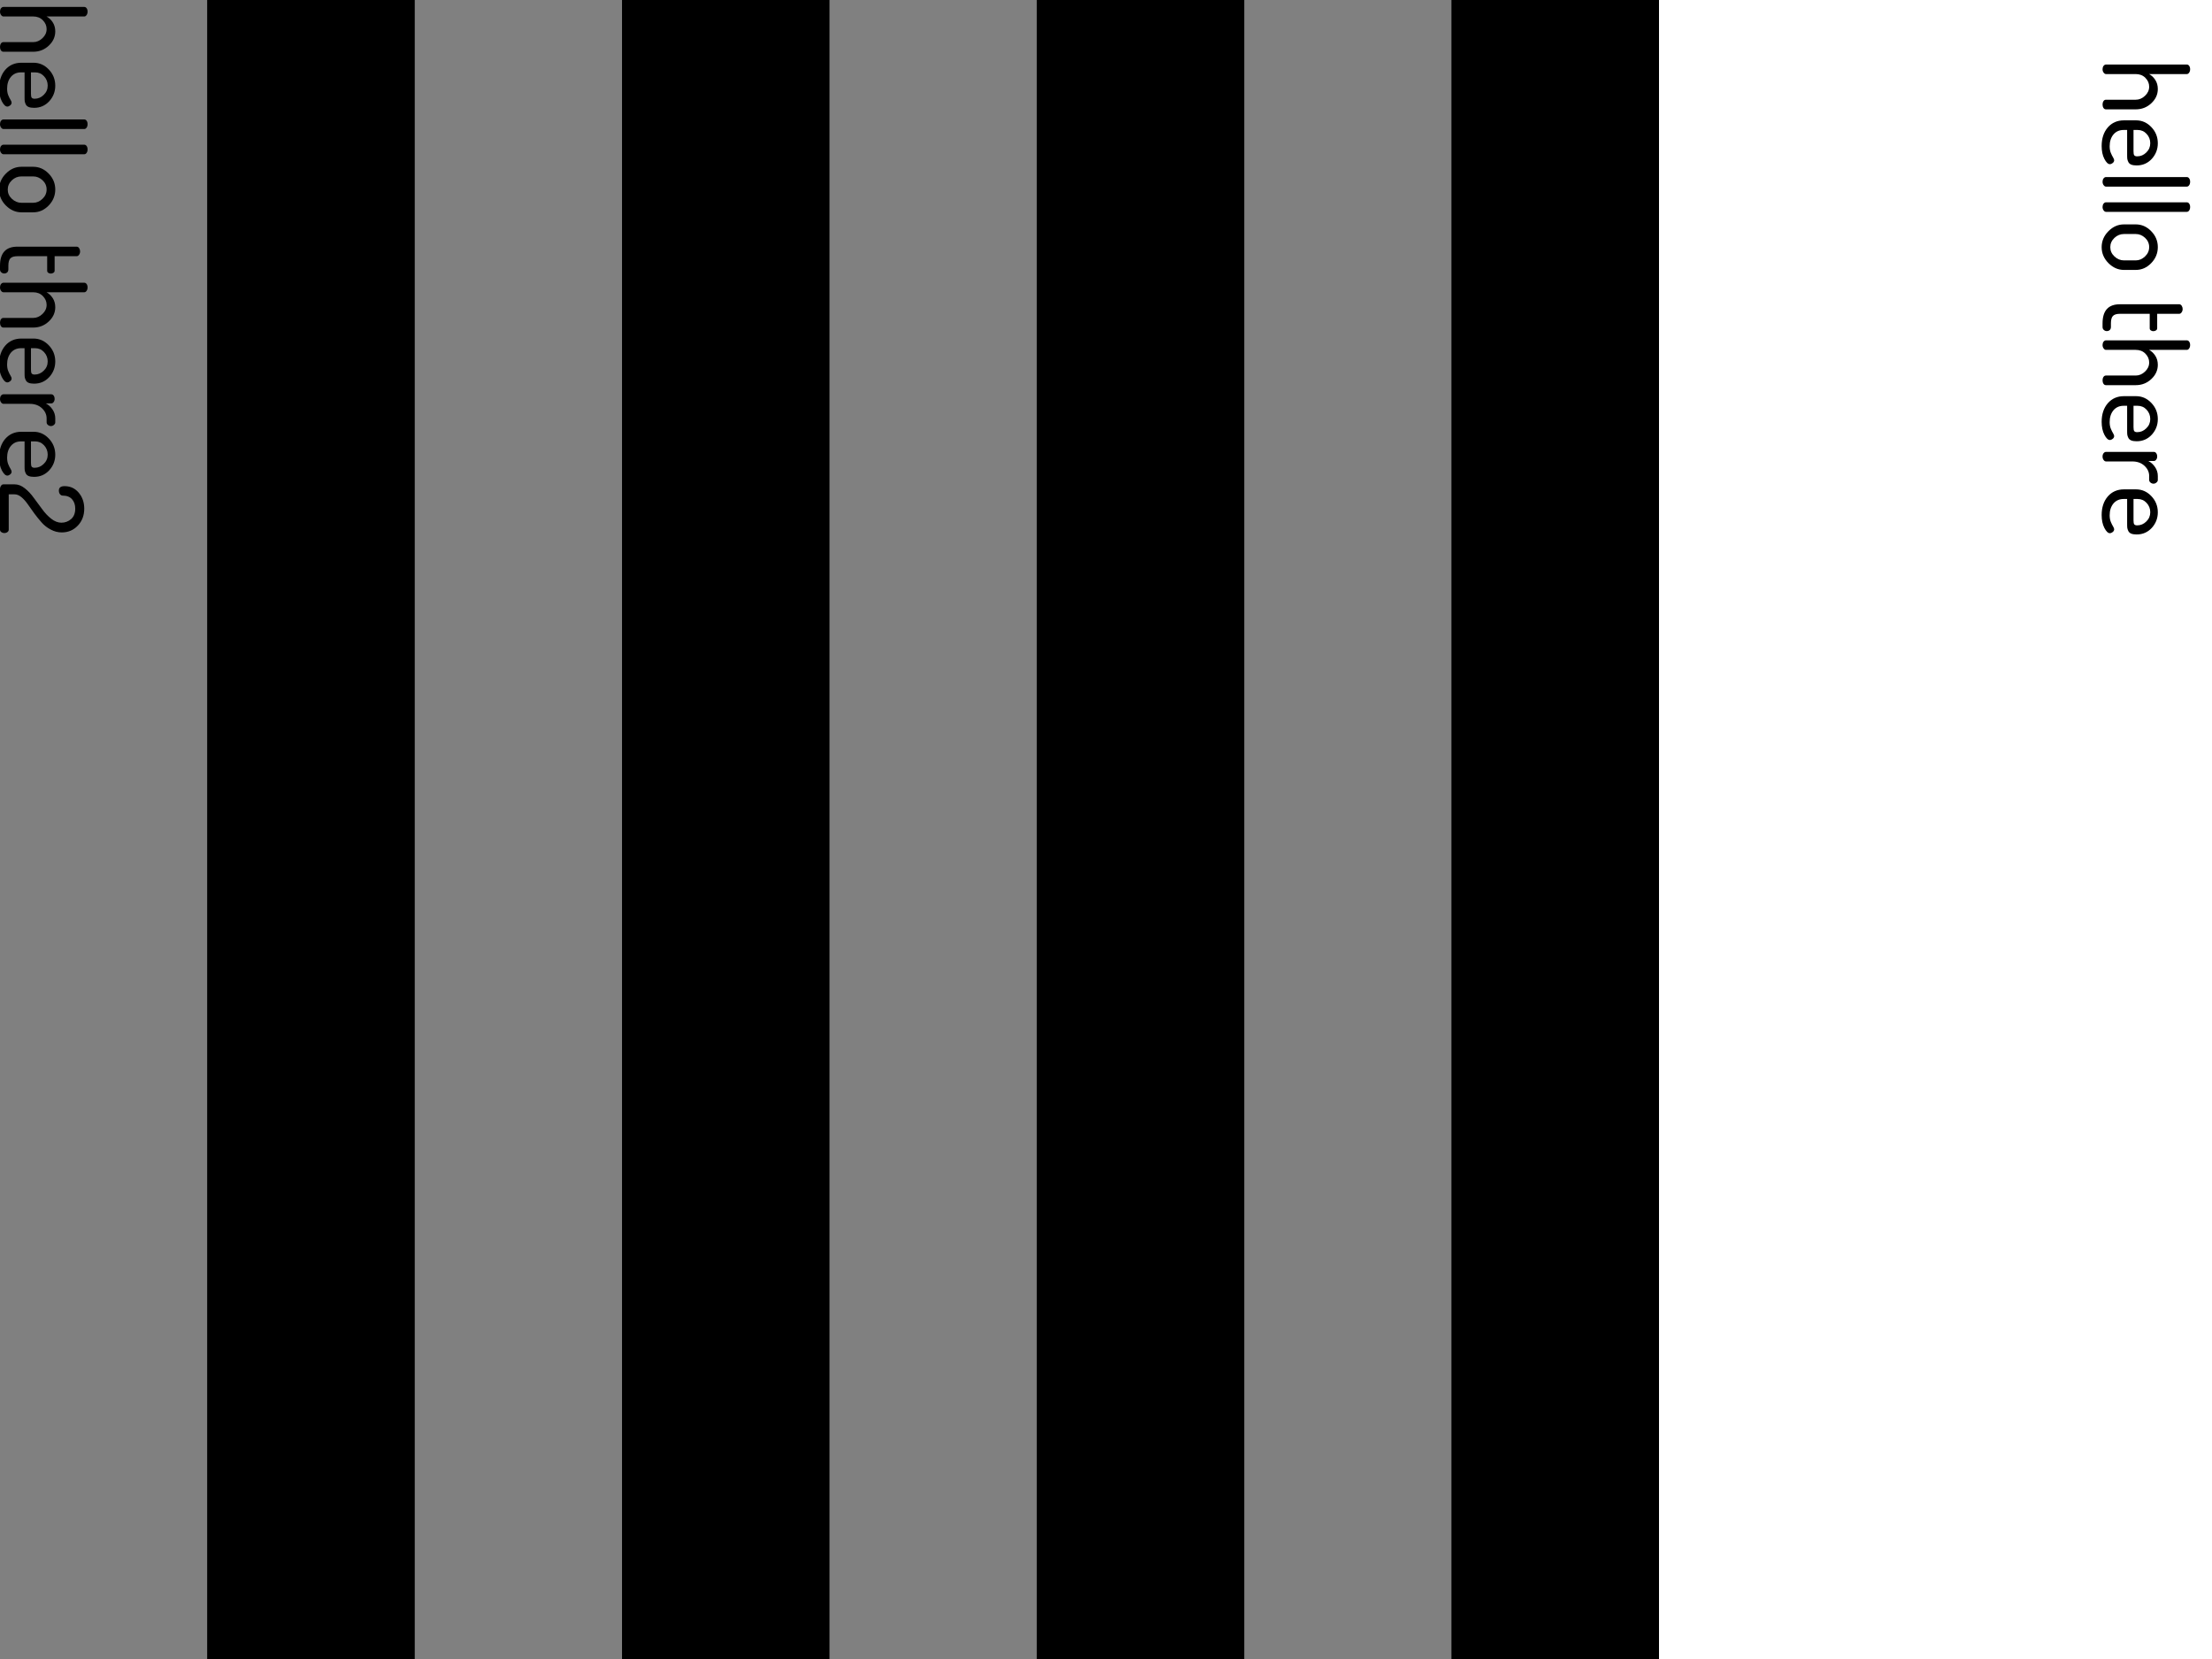
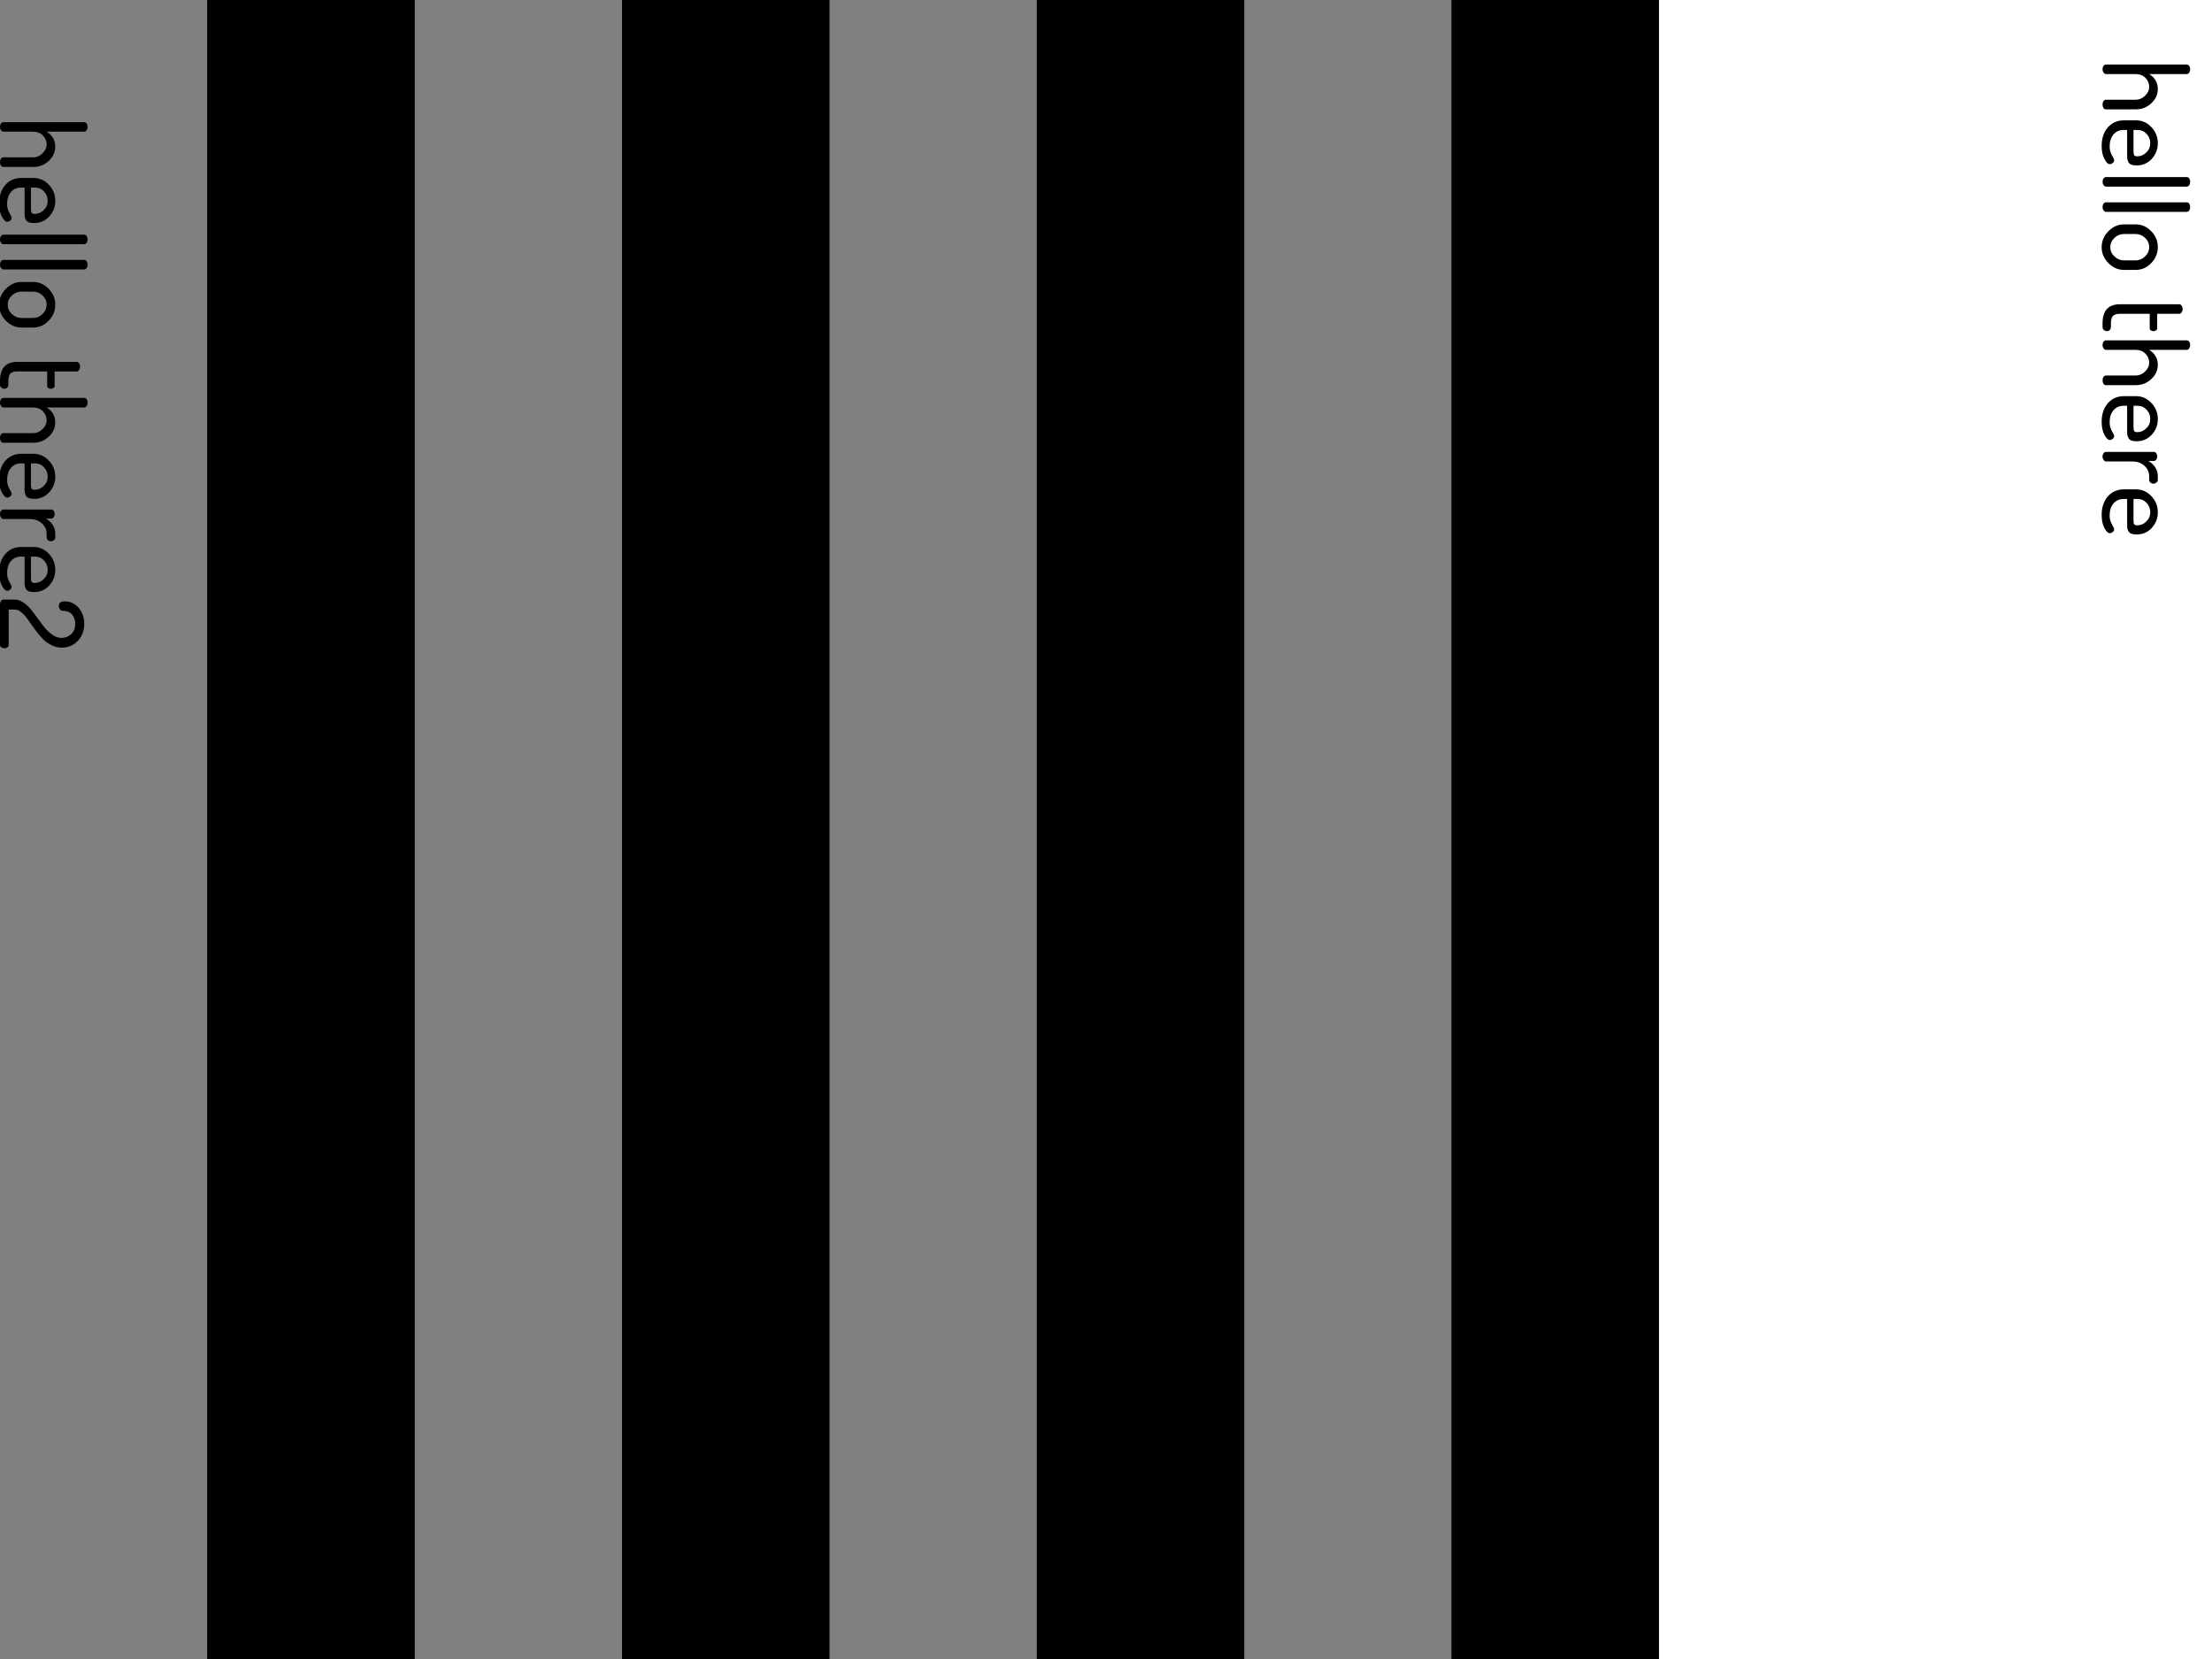
<svg xmlns="http://www.w3.org/2000/svg" width="384pt" height="288pt" viewBox="0 0 384 288" version="1.1">
-   <g id="surface81">
+   <g id="surface85">
    <path style=" stroke:none;fill-rule:nonzero;fill:rgb(0%,0%,0%);fill-opacity:1;" d="M 0 0 L 288 0 L 288 288 L 0 288 Z M 0 0 " />
    <path style=" stroke:none;fill-rule:nonzero;fill:rgb(50.196%,50.196%,50.196%);fill-opacity:1;" d="M 0 0 L 36 0 L 36 288 L 0 288 Z M 0 0 " />
    <path style=" stroke:none;fill-rule:nonzero;fill:rgb(0%,0%,0%);fill-opacity:1;" d="M 36 0 L 72 0 L 72 288 L 36 288 Z M 36 0 " />
    <path style=" stroke:none;fill-rule:nonzero;fill:rgb(50.196%,50.196%,50.196%);fill-opacity:1;" d="M 72 0 L 108 0 L 108 288 L 72 288 Z M 72 0 " />
    <path style=" stroke:none;fill-rule:nonzero;fill:rgb(0%,0%,0%);fill-opacity:1;" d="M 108 0 L 144 0 L 144 288 L 108 288 Z M 108 0 " />
    <path style=" stroke:none;fill-rule:nonzero;fill:rgb(50.196%,50.196%,50.196%);fill-opacity:1;" d="M 144 0 L 180 0 L 180 288 L 144 288 Z M 144 0 " />
    <path style=" stroke:none;fill-rule:nonzero;fill:rgb(0%,0%,0%);fill-opacity:1;" d="M 180 0 L 216 0 L 216 288 L 180 288 Z M 180 0 " />
    <path style=" stroke:none;fill-rule:nonzero;fill:rgb(50.196%,50.196%,50.196%);fill-opacity:1;" d="M 216 0 L 252 0 L 252 288 L 216 288 Z M 216 0 " />
    <path style=" stroke:none;fill-rule:nonzero;fill:rgb(0%,0%,0%);fill-opacity:1;" d="M 252 0 L 288 0 L 288 288 L 252 288 Z M 252 0 " />
    <path style=" stroke:none;fill-rule:nonzero;fill:rgb(0%,0%,0%);fill-opacity:1;" d="M 365.594 11.203 L 379.625 11.203 C 379.789 11.203 379.926 11.273 380.031 11.422 C 380.145 11.578 380.203 11.773 380.203 12.016 C 380.203 12.254 380.145 12.453 380.031 12.609 C 379.926 12.773 379.789 12.859 379.625 12.859 L 373.078 12.859 C 373.504 13.086 373.863 13.426 374.156 13.875 C 374.445 14.32 374.594 14.848 374.594 15.453 C 374.594 16.398 374.219 17.223 373.469 17.922 C 372.719 18.629 371.816 18.984 370.766 18.984 L 365.594 18.984 C 365.406 18.984 365.258 18.898 365.156 18.734 C 365.051 18.566 365 18.367 365 18.141 C 365 17.922 365.051 17.727 365.156 17.562 C 365.258 17.395 365.406 17.312 365.594 17.312 L 370.766 17.312 C 371.359 17.312 371.895 17.082 372.375 16.625 C 372.852 16.176 373.094 15.648 373.094 15.047 C 373.094 14.473 372.875 13.961 372.438 13.516 C 372.008 13.078 371.453 12.859 370.766 12.859 L 365.594 12.859 C 365.445 12.859 365.312 12.773 365.188 12.609 C 365.062 12.441 365 12.242 365 12.016 C 365 11.797 365.055 11.602 365.172 11.438 C 365.297 11.281 365.438 11.203 365.594 11.203 Z M 368.719 20.891 L 370.812 20.891 C 371.844 20.891 372.727 21.281 373.469 22.062 C 374.219 22.844 374.594 23.781 374.594 24.875 C 374.594 25.914 374.242 26.816 373.547 27.578 C 372.848 28.336 371.973 28.719 370.922 28.719 C 370.535 28.719 370.223 28.672 369.984 28.578 C 369.754 28.484 369.586 28.336 369.484 28.141 C 369.391 27.953 369.328 27.773 369.297 27.609 C 369.273 27.441 369.266 27.219 369.266 26.938 L 369.266 22.562 L 368.656 22.562 C 367.926 22.562 367.336 22.82 366.891 23.344 C 366.453 23.875 366.234 24.555 366.234 25.391 C 366.234 25.836 366.301 26.223 366.438 26.547 C 366.57 26.867 366.703 27.129 366.828 27.328 C 366.953 27.535 367.016 27.695 367.016 27.812 C 367.016 28 366.93 28.16 366.766 28.297 C 366.598 28.43 366.43 28.5 366.266 28.5 C 365.953 28.5 365.633 28.191 365.312 27.578 C 365 26.973 364.844 26.227 364.844 25.344 C 364.844 24.031 365.195 22.957 365.906 22.125 C 366.625 21.301 367.562 20.891 368.719 20.891 Z M 370.375 22.562 L 370.375 26.266 C 370.375 26.609 370.414 26.836 370.5 26.953 C 370.594 27.078 370.766 27.141 371.016 27.141 C 371.617 27.141 372.145 26.914 372.594 26.469 C 373.051 26.031 373.281 25.492 373.281 24.859 C 373.281 24.234 373.066 23.691 372.641 23.234 C 372.223 22.785 371.707 22.562 371.094 22.562 Z M 365.594 30.738 L 379.625 30.738 C 379.789 30.738 379.926 30.809 380.031 30.957 C 380.145 31.113 380.203 31.309 380.203 31.551 C 380.203 31.801 380.145 32.004 380.031 32.16 C 379.926 32.316 379.789 32.395 379.625 32.395 L 365.594 32.395 C 365.445 32.395 365.312 32.309 365.188 32.145 C 365.062 31.977 365 31.777 365 31.551 C 365 31.332 365.055 31.137 365.172 30.973 C 365.297 30.816 365.438 30.738 365.594 30.738 Z M 365.594 35.121 L 379.625 35.121 C 379.789 35.121 379.926 35.191 380.031 35.34 C 380.145 35.496 380.203 35.691 380.203 35.934 C 380.203 36.184 380.145 36.387 380.031 36.543 C 379.926 36.699 379.789 36.777 379.625 36.777 L 365.594 36.777 C 365.445 36.777 365.312 36.691 365.188 36.527 C 365.062 36.359 365 36.16 365 35.934 C 365 35.715 365.055 35.52 365.172 35.355 C 365.297 35.199 365.438 35.121 365.594 35.121 Z M 368.719 38.953 L 370.766 38.953 C 371.785 38.953 372.676 39.344 373.438 40.125 C 374.207 40.906 374.594 41.828 374.594 42.891 C 374.594 43.961 374.211 44.891 373.453 45.672 C 372.691 46.461 371.797 46.859 370.766 46.859 L 368.719 46.859 C 367.707 46.859 366.805 46.461 366.016 45.672 C 365.234 44.879 364.844 43.957 364.844 42.906 C 364.844 41.852 365.234 40.93 366.016 40.141 C 366.797 39.348 367.695 38.953 368.719 38.953 Z M 368.719 40.625 C 368.094 40.625 367.539 40.848 367.062 41.297 C 366.582 41.754 366.344 42.289 366.344 42.906 C 366.344 43.531 366.582 44.066 367.062 44.516 C 367.551 44.973 368.102 45.203 368.719 45.203 L 370.766 45.203 C 371.359 45.203 371.895 44.973 372.375 44.516 C 372.852 44.066 373.094 43.523 373.094 42.891 C 373.094 42.266 372.852 41.727 372.375 41.281 C 371.895 40.844 371.359 40.625 370.766 40.625 Z M 368.016 52.82 L 378.312 52.82 C 378.477 52.82 378.617 52.902 378.734 53.07 C 378.848 53.246 378.906 53.434 378.906 53.633 C 378.906 53.852 378.848 54.043 378.734 54.211 C 378.617 54.387 378.477 54.477 378.312 54.477 L 374.484 54.477 L 374.484 56.992 C 374.484 57.148 374.414 57.266 374.281 57.352 C 374.145 57.445 373.988 57.492 373.812 57.492 C 373.645 57.492 373.5 57.445 373.375 57.352 C 373.25 57.266 373.188 57.148 373.188 56.992 L 373.188 54.477 L 368.016 54.477 C 367.441 54.477 367.035 54.602 366.797 54.852 C 366.566 55.102 366.453 55.527 366.453 56.133 L 366.453 56.758 C 366.453 56.984 366.383 57.164 366.25 57.289 C 366.113 57.414 365.941 57.477 365.734 57.477 C 365.535 57.477 365.363 57.406 365.219 57.273 C 365.07 57.148 365 56.977 365 56.758 L 365 56.133 C 365 53.922 366.004 52.82 368.016 52.82 Z M 365.594 59.082 L 379.625 59.082 C 379.789 59.082 379.926 59.152 380.031 59.301 C 380.145 59.457 380.203 59.652 380.203 59.895 C 380.203 60.133 380.145 60.332 380.031 60.488 C 379.926 60.652 379.789 60.738 379.625 60.738 L 373.078 60.738 C 373.504 60.965 373.863 61.305 374.156 61.754 C 374.445 62.199 374.594 62.727 374.594 63.332 C 374.594 64.277 374.219 65.102 373.469 65.801 C 372.719 66.508 371.816 66.863 370.766 66.863 L 365.594 66.863 C 365.406 66.863 365.258 66.777 365.156 66.613 C 365.051 66.445 365 66.246 365 66.02 C 365 65.801 365.051 65.605 365.156 65.441 C 365.258 65.273 365.406 65.191 365.594 65.191 L 370.766 65.191 C 371.359 65.191 371.895 64.961 372.375 64.504 C 372.852 64.055 373.094 63.527 373.094 62.926 C 373.094 62.352 372.875 61.84 372.438 61.395 C 372.008 60.957 371.453 60.738 370.766 60.738 L 365.594 60.738 C 365.445 60.738 365.312 60.652 365.188 60.488 C 365.062 60.32 365 60.121 365 59.895 C 365 59.676 365.055 59.48 365.172 59.316 C 365.297 59.16 365.438 59.082 365.594 59.082 Z M 368.719 68.773 L 370.812 68.773 C 371.844 68.773 372.727 69.164 373.469 69.945 C 374.219 70.727 374.594 71.664 374.594 72.758 C 374.594 73.797 374.242 74.699 373.547 75.461 C 372.848 76.219 371.973 76.602 370.922 76.602 C 370.535 76.602 370.223 76.555 369.984 76.461 C 369.754 76.367 369.586 76.219 369.484 76.023 C 369.391 75.836 369.328 75.656 369.297 75.492 C 369.273 75.324 369.266 75.102 369.266 74.82 L 369.266 70.445 L 368.656 70.445 C 367.926 70.445 367.336 70.703 366.891 71.227 C 366.453 71.758 366.234 72.438 366.234 73.273 C 366.234 73.719 366.301 74.105 366.438 74.43 C 366.57 74.75 366.703 75.012 366.828 75.211 C 366.953 75.418 367.016 75.578 367.016 75.695 C 367.016 75.883 366.93 76.043 366.766 76.18 C 366.598 76.312 366.43 76.383 366.266 76.383 C 365.953 76.383 365.633 76.074 365.312 75.461 C 365 74.855 364.844 74.109 364.844 73.227 C 364.844 71.914 365.195 70.84 365.906 70.008 C 366.625 69.184 367.562 68.773 368.719 68.773 Z M 370.375 70.445 L 370.375 74.148 C 370.375 74.492 370.414 74.719 370.5 74.836 C 370.594 74.961 370.766 75.023 371.016 75.023 C 371.617 75.023 372.145 74.797 372.594 74.352 C 373.051 73.914 373.281 73.375 373.281 72.742 C 373.281 72.117 373.066 71.574 372.641 71.117 C 372.223 70.668 371.707 70.445 371.094 70.445 Z M 365.594 78.449 L 373.906 78.449 C 374.07 78.449 374.207 78.52 374.312 78.668 C 374.426 78.824 374.484 79.02 374.484 79.262 C 374.484 79.469 374.426 79.645 374.312 79.793 C 374.207 79.949 374.07 80.027 373.906 80.027 L 372.953 80.027 C 373.41 80.266 373.797 80.613 374.109 81.074 C 374.43 81.543 374.594 82.062 374.594 82.637 L 374.594 83.324 C 374.594 83.488 374.516 83.637 374.359 83.762 C 374.211 83.895 374.039 83.965 373.844 83.965 C 373.645 83.965 373.469 83.895 373.312 83.762 C 373.164 83.637 373.094 83.488 373.094 83.324 L 373.094 82.637 C 373.094 81.957 372.816 81.363 372.266 80.855 C 371.723 80.355 371.02 80.105 370.156 80.105 L 365.594 80.105 C 365.445 80.105 365.312 80.02 365.188 79.855 C 365.062 79.688 365 79.488 365 79.262 C 365 79.031 365.055 78.84 365.172 78.684 C 365.297 78.527 365.438 78.449 365.594 78.449 Z M 368.719 84.953 L 370.812 84.953 C 371.844 84.953 372.727 85.344 373.469 86.125 C 374.219 86.906 374.594 87.844 374.594 88.938 C 374.594 89.977 374.242 90.879 373.547 91.641 C 372.848 92.398 371.973 92.781 370.922 92.781 C 370.535 92.781 370.223 92.734 369.984 92.641 C 369.754 92.547 369.586 92.398 369.484 92.203 C 369.391 92.016 369.328 91.836 369.297 91.672 C 369.273 91.504 369.266 91.281 369.266 91 L 369.266 86.625 L 368.656 86.625 C 367.926 86.625 367.336 86.883 366.891 87.406 C 366.453 87.938 366.234 88.617 366.234 89.453 C 366.234 89.898 366.301 90.285 366.438 90.609 C 366.57 90.93 366.703 91.191 366.828 91.391 C 366.953 91.598 367.016 91.758 367.016 91.875 C 367.016 92.062 366.93 92.223 366.766 92.359 C 366.598 92.492 366.43 92.562 366.266 92.562 C 365.953 92.562 365.633 92.254 365.312 91.641 C 365 91.035 364.844 90.289 364.844 89.406 C 364.844 88.094 365.195 87.02 365.906 86.188 C 366.625 85.363 367.562 84.953 368.719 84.953 Z M 370.375 86.625 L 370.375 90.328 C 370.375 90.672 370.414 90.898 370.5 91.016 C 370.594 91.141 370.766 91.203 371.016 91.203 C 371.617 91.203 372.145 90.977 372.594 90.531 C 373.051 90.094 373.281 89.555 373.281 88.922 C 373.281 88.297 373.066 87.754 372.641 87.297 C 372.223 86.848 371.707 86.625 371.094 86.625 Z M 365 93.441 " />
-     <path style=" stroke:none;fill-rule:nonzero;fill:rgb(0%,0%,0%);fill-opacity:1;" d="M 0.594 1.203 L 14.625 1.203 C 14.789 1.203 14.926 1.273 15.031 1.422 C 15.145 1.578 15.203 1.773 15.203 2.016 C 15.203 2.254 15.145 2.453 15.031 2.609 C 14.926 2.773 14.789 2.859 14.625 2.859 L 8.078 2.859 C 8.504 3.086 8.863 3.426 9.156 3.875 C 9.445 4.32 9.594 4.848 9.594 5.453 C 9.594 6.398 9.219 7.223 8.469 7.922 C 7.719 8.629 6.816 8.984 5.766 8.984 L 0.594 8.984 C 0.406 8.984 0.258 8.898 0.156 8.734 C 0.051 8.566 0 8.367 0 8.141 C 0 7.922 0.051 7.727 0.156 7.562 C 0.258 7.395 0.406 7.312 0.594 7.312 L 5.766 7.312 C 6.359 7.312 6.895 7.082 7.375 6.625 C 7.852 6.176 8.094 5.648 8.094 5.047 C 8.094 4.473 7.875 3.961 7.438 3.516 C 7.008 3.078 6.453 2.859 5.766 2.859 L 0.594 2.859 C 0.445 2.859 0.312 2.773 0.188 2.609 C 0.062 2.441 0 2.242 0 2.016 C 0 1.797 0.055 1.602 0.172 1.438 C 0.297 1.281 0.438 1.203 0.594 1.203 Z M 3.719 10.891 L 5.812 10.891 C 6.844 10.891 7.727 11.281 8.469 12.062 C 9.219 12.844 9.594 13.781 9.594 14.875 C 9.594 15.914 9.242 16.816 8.547 17.578 C 7.848 18.336 6.973 18.719 5.922 18.719 C 5.535 18.719 5.223 18.672 4.984 18.578 C 4.754 18.484 4.586 18.336 4.484 18.141 C 4.391 17.953 4.328 17.773 4.297 17.609 C 4.273 17.441 4.266 17.219 4.266 16.938 L 4.266 12.562 L 3.656 12.562 C 2.926 12.562 2.336 12.82 1.891 13.344 C 1.453 13.875 1.234 14.555 1.234 15.391 C 1.234 15.836 1.301 16.223 1.438 16.547 C 1.57 16.867 1.703 17.129 1.828 17.328 C 1.953 17.535 2.016 17.695 2.016 17.812 C 2.016 18 1.93 18.16 1.766 18.297 C 1.598 18.43 1.43 18.5 1.266 18.5 C 0.953 18.5 0.633 18.191 0.312 17.578 C 0 16.973 -0.156 16.227 -0.156 15.344 C -0.156 14.031 0.195 12.957 0.906 12.125 C 1.625 11.301 2.562 10.891 3.719 10.891 Z M 5.375 12.562 L 5.375 16.266 C 5.375 16.609 5.414 16.836 5.5 16.953 C 5.594 17.078 5.766 17.141 6.016 17.141 C 6.617 17.141 7.145 16.914 7.594 16.469 C 8.051 16.031 8.281 15.492 8.281 14.859 C 8.281 14.234 8.066 13.691 7.641 13.234 C 7.223 12.785 6.707 12.562 6.094 12.562 Z M 0.594 20.738 L 14.625 20.738 C 14.789 20.738 14.926 20.809 15.031 20.957 C 15.145 21.113 15.203 21.309 15.203 21.551 C 15.203 21.801 15.145 22.004 15.031 22.16 C 14.926 22.316 14.789 22.395 14.625 22.395 L 0.594 22.395 C 0.445 22.395 0.312 22.309 0.188 22.145 C 0.062 21.977 0 21.777 0 21.551 C 0 21.332 0.055 21.137 0.172 20.973 C 0.297 20.816 0.438 20.738 0.594 20.738 Z M 0.594 25.121 L 14.625 25.121 C 14.789 25.121 14.926 25.191 15.031 25.34 C 15.145 25.496 15.203 25.691 15.203 25.934 C 15.203 26.184 15.145 26.387 15.031 26.543 C 14.926 26.699 14.789 26.777 14.625 26.777 L 0.594 26.777 C 0.445 26.777 0.312 26.691 0.188 26.527 C 0.062 26.359 0 26.16 0 25.934 C 0 25.715 0.055 25.52 0.172 25.355 C 0.297 25.199 0.438 25.121 0.594 25.121 Z M 3.719 28.953 L 5.766 28.953 C 6.785 28.953 7.676 29.344 8.438 30.125 C 9.207 30.906 9.594 31.828 9.594 32.891 C 9.594 33.961 9.211 34.891 8.453 35.672 C 7.691 36.461 6.797 36.859 5.766 36.859 L 3.719 36.859 C 2.707 36.859 1.805 36.461 1.016 35.672 C 0.234 34.879 -0.156 33.957 -0.156 32.906 C -0.156 31.852 0.234 30.93 1.016 30.141 C 1.797 29.348 2.695 28.953 3.719 28.953 Z M 3.719 30.625 C 3.094 30.625 2.539 30.848 2.062 31.297 C 1.582 31.754 1.344 32.289 1.344 32.906 C 1.344 33.531 1.582 34.066 2.062 34.516 C 2.551 34.973 3.102 35.203 3.719 35.203 L 5.766 35.203 C 6.359 35.203 6.895 34.973 7.375 34.516 C 7.852 34.066 8.094 33.523 8.094 32.891 C 8.094 32.266 7.852 31.727 7.375 31.281 C 6.895 30.844 6.359 30.625 5.766 30.625 Z M 3.016 42.82 L 13.312 42.82 C 13.477 42.82 13.617 42.902 13.734 43.07 C 13.848 43.246 13.906 43.434 13.906 43.633 C 13.906 43.852 13.848 44.043 13.734 44.211 C 13.617 44.387 13.477 44.477 13.312 44.477 L 9.484 44.477 L 9.484 46.992 C 9.484 47.148 9.414 47.266 9.281 47.352 C 9.145 47.445 8.988 47.492 8.812 47.492 C 8.645 47.492 8.5 47.445 8.375 47.352 C 8.25 47.266 8.188 47.148 8.188 46.992 L 8.188 44.477 L 3.016 44.477 C 2.441 44.477 2.035 44.602 1.797 44.852 C 1.566 45.102 1.453 45.527 1.453 46.133 L 1.453 46.758 C 1.453 46.984 1.383 47.164 1.25 47.289 C 1.113 47.414 0.941 47.477 0.734 47.477 C 0.535 47.477 0.363 47.406 0.219 47.273 C 0.07 47.148 0 46.977 0 46.758 L 0 46.133 C 0 43.922 1.004 42.82 3.016 42.82 Z M 0.594 49.082 L 14.625 49.082 C 14.789 49.082 14.926 49.152 15.031 49.301 C 15.145 49.457 15.203 49.652 15.203 49.895 C 15.203 50.133 15.145 50.332 15.031 50.488 C 14.926 50.652 14.789 50.738 14.625 50.738 L 8.078 50.738 C 8.504 50.965 8.863 51.305 9.156 51.754 C 9.445 52.199 9.594 52.727 9.594 53.332 C 9.594 54.277 9.219 55.102 8.469 55.801 C 7.719 56.508 6.816 56.863 5.766 56.863 L 0.594 56.863 C 0.406 56.863 0.258 56.777 0.156 56.613 C 0.051 56.445 0 56.246 0 56.02 C 0 55.801 0.051 55.605 0.156 55.441 C 0.258 55.273 0.406 55.191 0.594 55.191 L 5.766 55.191 C 6.359 55.191 6.895 54.961 7.375 54.504 C 7.852 54.055 8.094 53.527 8.094 52.926 C 8.094 52.352 7.875 51.84 7.438 51.395 C 7.008 50.957 6.453 50.738 5.766 50.738 L 0.594 50.738 C 0.445 50.738 0.312 50.652 0.188 50.488 C 0.062 50.32 0 50.121 0 49.895 C 0 49.676 0.055 49.48 0.172 49.316 C 0.297 49.16 0.438 49.082 0.594 49.082 Z M 3.719 58.773 L 5.812 58.773 C 6.844 58.773 7.727 59.164 8.469 59.945 C 9.219 60.727 9.594 61.664 9.594 62.758 C 9.594 63.797 9.242 64.699 8.547 65.461 C 7.848 66.219 6.973 66.602 5.922 66.602 C 5.535 66.602 5.223 66.555 4.984 66.461 C 4.754 66.367 4.586 66.219 4.484 66.023 C 4.391 65.836 4.328 65.656 4.297 65.492 C 4.273 65.324 4.266 65.102 4.266 64.82 L 4.266 60.445 L 3.656 60.445 C 2.926 60.445 2.336 60.703 1.891 61.227 C 1.453 61.758 1.234 62.438 1.234 63.273 C 1.234 63.719 1.301 64.105 1.438 64.43 C 1.57 64.75 1.703 65.012 1.828 65.211 C 1.953 65.418 2.016 65.578 2.016 65.695 C 2.016 65.883 1.93 66.043 1.766 66.18 C 1.598 66.312 1.43 66.383 1.266 66.383 C 0.953 66.383 0.633 66.074 0.312 65.461 C 0 64.855 -0.156 64.109 -0.156 63.227 C -0.156 61.914 0.195 60.84 0.906 60.008 C 1.625 59.184 2.562 58.773 3.719 58.773 Z M 5.375 60.445 L 5.375 64.148 C 5.375 64.492 5.414 64.719 5.5 64.836 C 5.594 64.961 5.766 65.023 6.016 65.023 C 6.617 65.023 7.145 64.797 7.594 64.352 C 8.051 63.914 8.281 63.375 8.281 62.742 C 8.281 62.117 8.066 61.574 7.641 61.117 C 7.223 60.668 6.707 60.445 6.094 60.445 Z M 0.594 68.449 L 8.906 68.449 C 9.07 68.449 9.207 68.52 9.312 68.668 C 9.426 68.824 9.484 69.02 9.484 69.262 C 9.484 69.469 9.426 69.645 9.312 69.793 C 9.207 69.949 9.07 70.027 8.906 70.027 L 7.953 70.027 C 8.41 70.266 8.797 70.613 9.109 71.074 C 9.43 71.543 9.594 72.062 9.594 72.637 L 9.594 73.324 C 9.594 73.488 9.516 73.637 9.359 73.762 C 9.211 73.895 9.039 73.965 8.844 73.965 C 8.645 73.965 8.469 73.895 8.312 73.762 C 8.164 73.637 8.094 73.488 8.094 73.324 L 8.094 72.637 C 8.094 71.957 7.816 71.363 7.266 70.855 C 6.723 70.355 6.02 70.105 5.156 70.105 L 0.594 70.105 C 0.445 70.105 0.312 70.02 0.188 69.855 C 0.062 69.688 0 69.488 0 69.262 C 0 69.031 0.055 68.84 0.172 68.684 C 0.297 68.527 0.438 68.449 0.594 68.449 Z M 3.719 74.953 L 5.812 74.953 C 6.844 74.953 7.727 75.344 8.469 76.125 C 9.219 76.906 9.594 77.844 9.594 78.938 C 9.594 79.977 9.242 80.879 8.547 81.641 C 7.848 82.398 6.973 82.781 5.922 82.781 C 5.535 82.781 5.223 82.734 4.984 82.641 C 4.754 82.547 4.586 82.398 4.484 82.203 C 4.391 82.016 4.328 81.836 4.297 81.672 C 4.273 81.504 4.266 81.281 4.266 81 L 4.266 76.625 L 3.656 76.625 C 2.926 76.625 2.336 76.883 1.891 77.406 C 1.453 77.938 1.234 78.617 1.234 79.453 C 1.234 79.898 1.301 80.285 1.438 80.609 C 1.57 80.93 1.703 81.191 1.828 81.391 C 1.953 81.598 2.016 81.758 2.016 81.875 C 2.016 82.062 1.93 82.223 1.766 82.359 C 1.598 82.492 1.43 82.562 1.266 82.562 C 0.953 82.562 0.633 82.254 0.312 81.641 C 0 81.035 -0.156 80.289 -0.156 79.406 C -0.156 78.094 0.195 77.02 0.906 76.188 C 1.625 75.363 2.562 74.953 3.719 74.953 Z M 5.375 76.625 L 5.375 80.328 C 5.375 80.672 5.414 80.898 5.5 81.016 C 5.594 81.141 5.766 81.203 6.016 81.203 C 6.617 81.203 7.145 80.977 7.594 80.531 C 8.051 80.094 8.281 79.555 8.281 78.922 C 8.281 78.297 8.066 77.754 7.641 77.297 C 7.223 76.848 6.707 76.625 6.094 76.625 Z M 0.594 84.082 L 2.547 84.082 C 3.141 84.082 3.727 84.309 4.312 84.77 C 4.895 85.227 5.414 85.785 5.875 86.441 L 7.312 88.379 C 7.781 89.035 8.305 89.59 8.891 90.051 C 9.473 90.508 10.062 90.738 10.656 90.738 C 11.301 90.738 11.863 90.527 12.344 90.113 C 12.82 89.695 13.062 89.09 13.062 88.301 C 13.062 87.633 12.875 87.086 12.5 86.66 C 12.125 86.242 11.582 86.035 10.875 86.035 C 10.707 86.035 10.555 85.957 10.422 85.801 C 10.285 85.645 10.219 85.43 10.219 85.16 C 10.219 84.648 10.547 84.395 11.203 84.395 C 12.203 84.395 13.02 84.77 13.656 85.52 C 14.301 86.277 14.625 87.207 14.625 88.301 C 14.625 89.477 14.254 90.457 13.516 91.238 C 12.773 92.027 11.844 92.426 10.719 92.426 C 10.051 92.426 9.41 92.258 8.797 91.926 C 8.18 91.602 7.66 91.195 7.234 90.707 C 6.805 90.227 6.379 89.699 5.953 89.129 L 4.812 87.52 C 4.477 87.039 4.113 86.633 3.719 86.301 C 3.32 85.977 2.93 85.816 2.547 85.816 L 1.516 85.816 L 1.516 91.957 C 1.516 92.121 1.441 92.258 1.297 92.363 C 1.148 92.477 0.973 92.535 0.766 92.535 C 0.555 92.535 0.375 92.477 0.219 92.363 C 0.07 92.258 0 92.121 0 91.957 L 0 84.848 C 0 84.668 0.055 84.496 0.172 84.332 C 0.285 84.164 0.426 84.082 0.594 84.082 Z M 0 93.121 " />
+     <path style=" stroke:none;fill-rule:nonzero;fill:rgb(0%,0%,0%);fill-opacity:1;" d="M 0.594 21.203 L 14.625 21.203 C 14.789 21.203 14.926 21.273 15.031 21.422 C 15.145 21.578 15.203 21.773 15.203 22.016 C 15.203 22.254 15.145 22.453 15.031 22.609 C 14.926 22.773 14.789 22.859 14.625 22.859 L 8.078 22.859 C 8.504 23.086 8.863 23.426 9.156 23.875 C 9.445 24.32 9.594 24.848 9.594 25.453 C 9.594 26.398 9.219 27.223 8.469 27.922 C 7.719 28.629 6.816 28.984 5.766 28.984 L 0.594 28.984 C 0.406 28.984 0.258 28.898 0.156 28.734 C 0.051 28.566 0 28.367 0 28.141 C 0 27.922 0.051 27.727 0.156 27.562 C 0.258 27.395 0.406 27.312 0.594 27.312 L 5.766 27.312 C 6.359 27.312 6.895 27.082 7.375 26.625 C 7.852 26.176 8.094 25.648 8.094 25.047 C 8.094 24.473 7.875 23.961 7.438 23.516 C 7.008 23.078 6.453 22.859 5.766 22.859 L 0.594 22.859 C 0.445 22.859 0.312 22.773 0.188 22.609 C 0.062 22.441 0 22.242 0 22.016 C 0 21.797 0.055 21.602 0.172 21.438 C 0.297 21.281 0.438 21.203 0.594 21.203 Z M 3.719 30.891 L 5.812 30.891 C 6.844 30.891 7.727 31.281 8.469 32.062 C 9.219 32.844 9.594 33.781 9.594 34.875 C 9.594 35.914 9.242 36.816 8.547 37.578 C 7.848 38.336 6.973 38.719 5.922 38.719 C 5.535 38.719 5.223 38.672 4.984 38.578 C 4.754 38.484 4.586 38.336 4.484 38.141 C 4.391 37.953 4.328 37.773 4.297 37.609 C 4.273 37.441 4.266 37.219 4.266 36.938 L 4.266 32.562 L 3.656 32.562 C 2.926 32.562 2.336 32.82 1.891 33.344 C 1.453 33.875 1.234 34.555 1.234 35.391 C 1.234 35.836 1.301 36.223 1.438 36.547 C 1.57 36.867 1.703 37.129 1.828 37.328 C 1.953 37.535 2.016 37.695 2.016 37.812 C 2.016 38 1.93 38.16 1.766 38.297 C 1.598 38.43 1.43 38.5 1.266 38.5 C 0.953 38.5 0.633 38.191 0.312 37.578 C 0 36.973 -0.156 36.227 -0.156 35.344 C -0.156 34.031 0.195 32.957 0.906 32.125 C 1.625 31.301 2.562 30.891 3.719 30.891 Z M 5.375 32.562 L 5.375 36.266 C 5.375 36.609 5.414 36.836 5.5 36.953 C 5.594 37.078 5.766 37.141 6.016 37.141 C 6.617 37.141 7.145 36.914 7.594 36.469 C 8.051 36.031 8.281 35.492 8.281 34.859 C 8.281 34.234 8.066 33.691 7.641 33.234 C 7.223 32.785 6.707 32.562 6.094 32.562 Z M 0.594 40.738 L 14.625 40.738 C 14.789 40.738 14.926 40.809 15.031 40.957 C 15.145 41.113 15.203 41.309 15.203 41.551 C 15.203 41.801 15.145 42.004 15.031 42.16 C 14.926 42.316 14.789 42.395 14.625 42.395 L 0.594 42.395 C 0.445 42.395 0.312 42.309 0.188 42.145 C 0.062 41.977 0 41.777 0 41.551 C 0 41.332 0.055 41.137 0.172 40.973 C 0.297 40.816 0.438 40.738 0.594 40.738 Z M 0.594 45.121 L 14.625 45.121 C 14.789 45.121 14.926 45.191 15.031 45.34 C 15.145 45.496 15.203 45.691 15.203 45.934 C 15.203 46.184 15.145 46.387 15.031 46.543 C 14.926 46.699 14.789 46.777 14.625 46.777 L 0.594 46.777 C 0.445 46.777 0.312 46.691 0.188 46.527 C 0.062 46.359 0 46.16 0 45.934 C 0 45.715 0.055 45.52 0.172 45.355 C 0.297 45.199 0.438 45.121 0.594 45.121 Z M 3.719 48.953 L 5.766 48.953 C 6.785 48.953 7.676 49.344 8.438 50.125 C 9.207 50.906 9.594 51.828 9.594 52.891 C 9.594 53.961 9.211 54.891 8.453 55.672 C 7.691 56.461 6.797 56.859 5.766 56.859 L 3.719 56.859 C 2.707 56.859 1.805 56.461 1.016 55.672 C 0.234 54.879 -0.156 53.957 -0.156 52.906 C -0.156 51.852 0.234 50.93 1.016 50.141 C 1.797 49.348 2.695 48.953 3.719 48.953 Z M 3.719 50.625 C 3.094 50.625 2.539 50.848 2.062 51.297 C 1.582 51.754 1.344 52.289 1.344 52.906 C 1.344 53.531 1.582 54.066 2.062 54.516 C 2.551 54.973 3.102 55.203 3.719 55.203 L 5.766 55.203 C 6.359 55.203 6.895 54.973 7.375 54.516 C 7.852 54.066 8.094 53.523 8.094 52.891 C 8.094 52.266 7.852 51.727 7.375 51.281 C 6.895 50.844 6.359 50.625 5.766 50.625 Z M 3.016 62.82 L 13.312 62.82 C 13.477 62.82 13.617 62.902 13.734 63.07 C 13.848 63.246 13.906 63.434 13.906 63.633 C 13.906 63.852 13.848 64.043 13.734 64.211 C 13.617 64.387 13.477 64.477 13.312 64.477 L 9.484 64.477 L 9.484 66.992 C 9.484 67.148 9.414 67.266 9.281 67.352 C 9.145 67.445 8.988 67.492 8.812 67.492 C 8.645 67.492 8.5 67.445 8.375 67.352 C 8.25 67.266 8.188 67.148 8.188 66.992 L 8.188 64.477 L 3.016 64.477 C 2.441 64.477 2.035 64.602 1.797 64.852 C 1.566 65.102 1.453 65.527 1.453 66.133 L 1.453 66.758 C 1.453 66.984 1.383 67.164 1.25 67.289 C 1.113 67.414 0.941 67.477 0.734 67.477 C 0.535 67.477 0.363 67.406 0.219 67.273 C 0.07 67.148 0 66.977 0 66.758 L 0 66.133 C 0 63.922 1.004 62.82 3.016 62.82 Z M 0.594 69.082 L 14.625 69.082 C 14.789 69.082 14.926 69.152 15.031 69.301 C 15.145 69.457 15.203 69.652 15.203 69.895 C 15.203 70.133 15.145 70.332 15.031 70.488 C 14.926 70.652 14.789 70.738 14.625 70.738 L 8.078 70.738 C 8.504 70.965 8.863 71.305 9.156 71.754 C 9.445 72.199 9.594 72.727 9.594 73.332 C 9.594 74.277 9.219 75.102 8.469 75.801 C 7.719 76.508 6.816 76.863 5.766 76.863 L 0.594 76.863 C 0.406 76.863 0.258 76.777 0.156 76.613 C 0.051 76.445 0 76.246 0 76.02 C 0 75.801 0.051 75.605 0.156 75.441 C 0.258 75.273 0.406 75.191 0.594 75.191 L 5.766 75.191 C 6.359 75.191 6.895 74.961 7.375 74.504 C 7.852 74.055 8.094 73.527 8.094 72.926 C 8.094 72.352 7.875 71.84 7.438 71.395 C 7.008 70.957 6.453 70.738 5.766 70.738 L 0.594 70.738 C 0.445 70.738 0.312 70.652 0.188 70.488 C 0.062 70.32 0 70.121 0 69.895 C 0 69.676 0.055 69.48 0.172 69.316 C 0.297 69.16 0.438 69.082 0.594 69.082 Z M 3.719 78.773 L 5.812 78.773 C 6.844 78.773 7.727 79.164 8.469 79.945 C 9.219 80.727 9.594 81.664 9.594 82.758 C 9.594 83.797 9.242 84.699 8.547 85.461 C 7.848 86.219 6.973 86.602 5.922 86.602 C 5.535 86.602 5.223 86.555 4.984 86.461 C 4.754 86.367 4.586 86.219 4.484 86.023 C 4.391 85.836 4.328 85.656 4.297 85.492 C 4.273 85.324 4.266 85.102 4.266 84.82 L 4.266 80.445 L 3.656 80.445 C 2.926 80.445 2.336 80.703 1.891 81.227 C 1.453 81.758 1.234 82.438 1.234 83.273 C 1.234 83.719 1.301 84.105 1.438 84.43 C 1.57 84.75 1.703 85.012 1.828 85.211 C 1.953 85.418 2.016 85.578 2.016 85.695 C 2.016 85.883 1.93 86.043 1.766 86.18 C 1.598 86.312 1.43 86.383 1.266 86.383 C 0.953 86.383 0.633 86.074 0.312 85.461 C 0 84.855 -0.156 84.109 -0.156 83.227 C -0.156 81.914 0.195 80.84 0.906 80.008 C 1.625 79.184 2.562 78.773 3.719 78.773 Z M 5.375 80.445 L 5.375 84.148 C 5.375 84.492 5.414 84.719 5.5 84.836 C 5.594 84.961 5.766 85.023 6.016 85.023 C 6.617 85.023 7.145 84.797 7.594 84.352 C 8.051 83.914 8.281 83.375 8.281 82.742 C 8.281 82.117 8.066 81.574 7.641 81.117 C 7.223 80.668 6.707 80.445 6.094 80.445 Z M 0.594 88.449 L 8.906 88.449 C 9.07 88.449 9.207 88.52 9.312 88.668 C 9.426 88.824 9.484 89.02 9.484 89.262 C 9.484 89.469 9.426 89.645 9.312 89.793 C 9.207 89.949 9.07 90.027 8.906 90.027 L 7.953 90.027 C 8.41 90.266 8.797 90.613 9.109 91.074 C 9.43 91.543 9.594 92.062 9.594 92.637 L 9.594 93.324 C 9.594 93.488 9.516 93.637 9.359 93.762 C 9.211 93.895 9.039 93.965 8.844 93.965 C 8.645 93.965 8.469 93.895 8.312 93.762 C 8.164 93.637 8.094 93.488 8.094 93.324 L 8.094 92.637 C 8.094 91.957 7.816 91.363 7.266 90.855 C 6.723 90.355 6.02 90.105 5.156 90.105 L 0.594 90.105 C 0.445 90.105 0.312 90.02 0.188 89.855 C 0.062 89.688 0 89.488 0 89.262 C 0 89.031 0.055 88.84 0.172 88.684 C 0.297 88.527 0.438 88.449 0.594 88.449 Z M 3.719 94.953 L 5.812 94.953 C 6.844 94.953 7.727 95.344 8.469 96.125 C 9.219 96.906 9.594 97.844 9.594 98.938 C 9.594 99.977 9.242 100.879 8.547 101.641 C 7.848 102.398 6.973 102.781 5.922 102.781 C 5.535 102.781 5.223 102.734 4.984 102.641 C 4.754 102.547 4.586 102.398 4.484 102.203 C 4.391 102.016 4.328 101.836 4.297 101.672 C 4.273 101.504 4.266 101.281 4.266 101 L 4.266 96.625 L 3.656 96.625 C 2.926 96.625 2.336 96.883 1.891 97.406 C 1.453 97.938 1.234 98.617 1.234 99.453 C 1.234 99.898 1.301 100.285 1.438 100.609 C 1.57 100.93 1.703 101.191 1.828 101.391 C 1.953 101.598 2.016 101.758 2.016 101.875 C 2.016 102.062 1.93 102.223 1.766 102.359 C 1.598 102.492 1.43 102.562 1.266 102.562 C 0.953 102.562 0.633 102.254 0.312 101.641 C 0 101.035 -0.156 100.289 -0.156 99.406 C -0.156 98.094 0.195 97.02 0.906 96.188 C 1.625 95.363 2.562 94.953 3.719 94.953 Z M 5.375 96.625 L 5.375 100.328 C 5.375 100.672 5.414 100.898 5.5 101.016 C 5.594 101.141 5.766 101.203 6.016 101.203 C 6.617 101.203 7.145 100.977 7.594 100.531 C 8.051 100.094 8.281 99.555 8.281 98.922 C 8.281 98.297 8.066 97.754 7.641 97.297 C 7.223 96.848 6.707 96.625 6.094 96.625 Z M 0.594 104.082 L 2.547 104.082 C 3.141 104.082 3.727 104.309 4.312 104.77 C 4.895 105.227 5.414 105.785 5.875 106.441 L 7.312 108.379 C 7.781 109.035 8.305 109.59 8.891 110.051 C 9.473 110.508 10.062 110.738 10.656 110.738 C 11.301 110.738 11.863 110.527 12.344 110.113 C 12.82 109.695 13.062 109.09 13.062 108.301 C 13.062 107.633 12.875 107.086 12.5 106.66 C 12.125 106.242 11.582 106.035 10.875 106.035 C 10.707 106.035 10.555 105.957 10.422 105.801 C 10.285 105.645 10.219 105.43 10.219 105.16 C 10.219 104.648 10.547 104.395 11.203 104.395 C 12.203 104.395 13.02 104.77 13.656 105.52 C 14.301 106.277 14.625 107.207 14.625 108.301 C 14.625 109.477 14.254 110.457 13.516 111.238 C 12.773 112.027 11.844 112.426 10.719 112.426 C 10.051 112.426 9.41 112.258 8.797 111.926 C 8.18 111.602 7.66 111.195 7.234 110.707 C 6.805 110.227 6.379 109.699 5.953 109.129 L 4.812 107.52 C 4.477 107.039 4.113 106.633 3.719 106.301 C 3.32 105.977 2.93 105.816 2.547 105.816 L 1.516 105.816 L 1.516 111.957 C 1.516 112.121 1.441 112.258 1.297 112.363 C 1.148 112.477 0.973 112.535 0.766 112.535 C 0.555 112.535 0.375 112.477 0.219 112.363 C 0.07 112.258 0 112.121 0 111.957 L 0 104.848 C 0 104.668 0.055 104.496 0.172 104.332 C 0.285 104.164 0.426 104.082 0.594 104.082 Z M 0 113.121 " />
  </g>
</svg>
